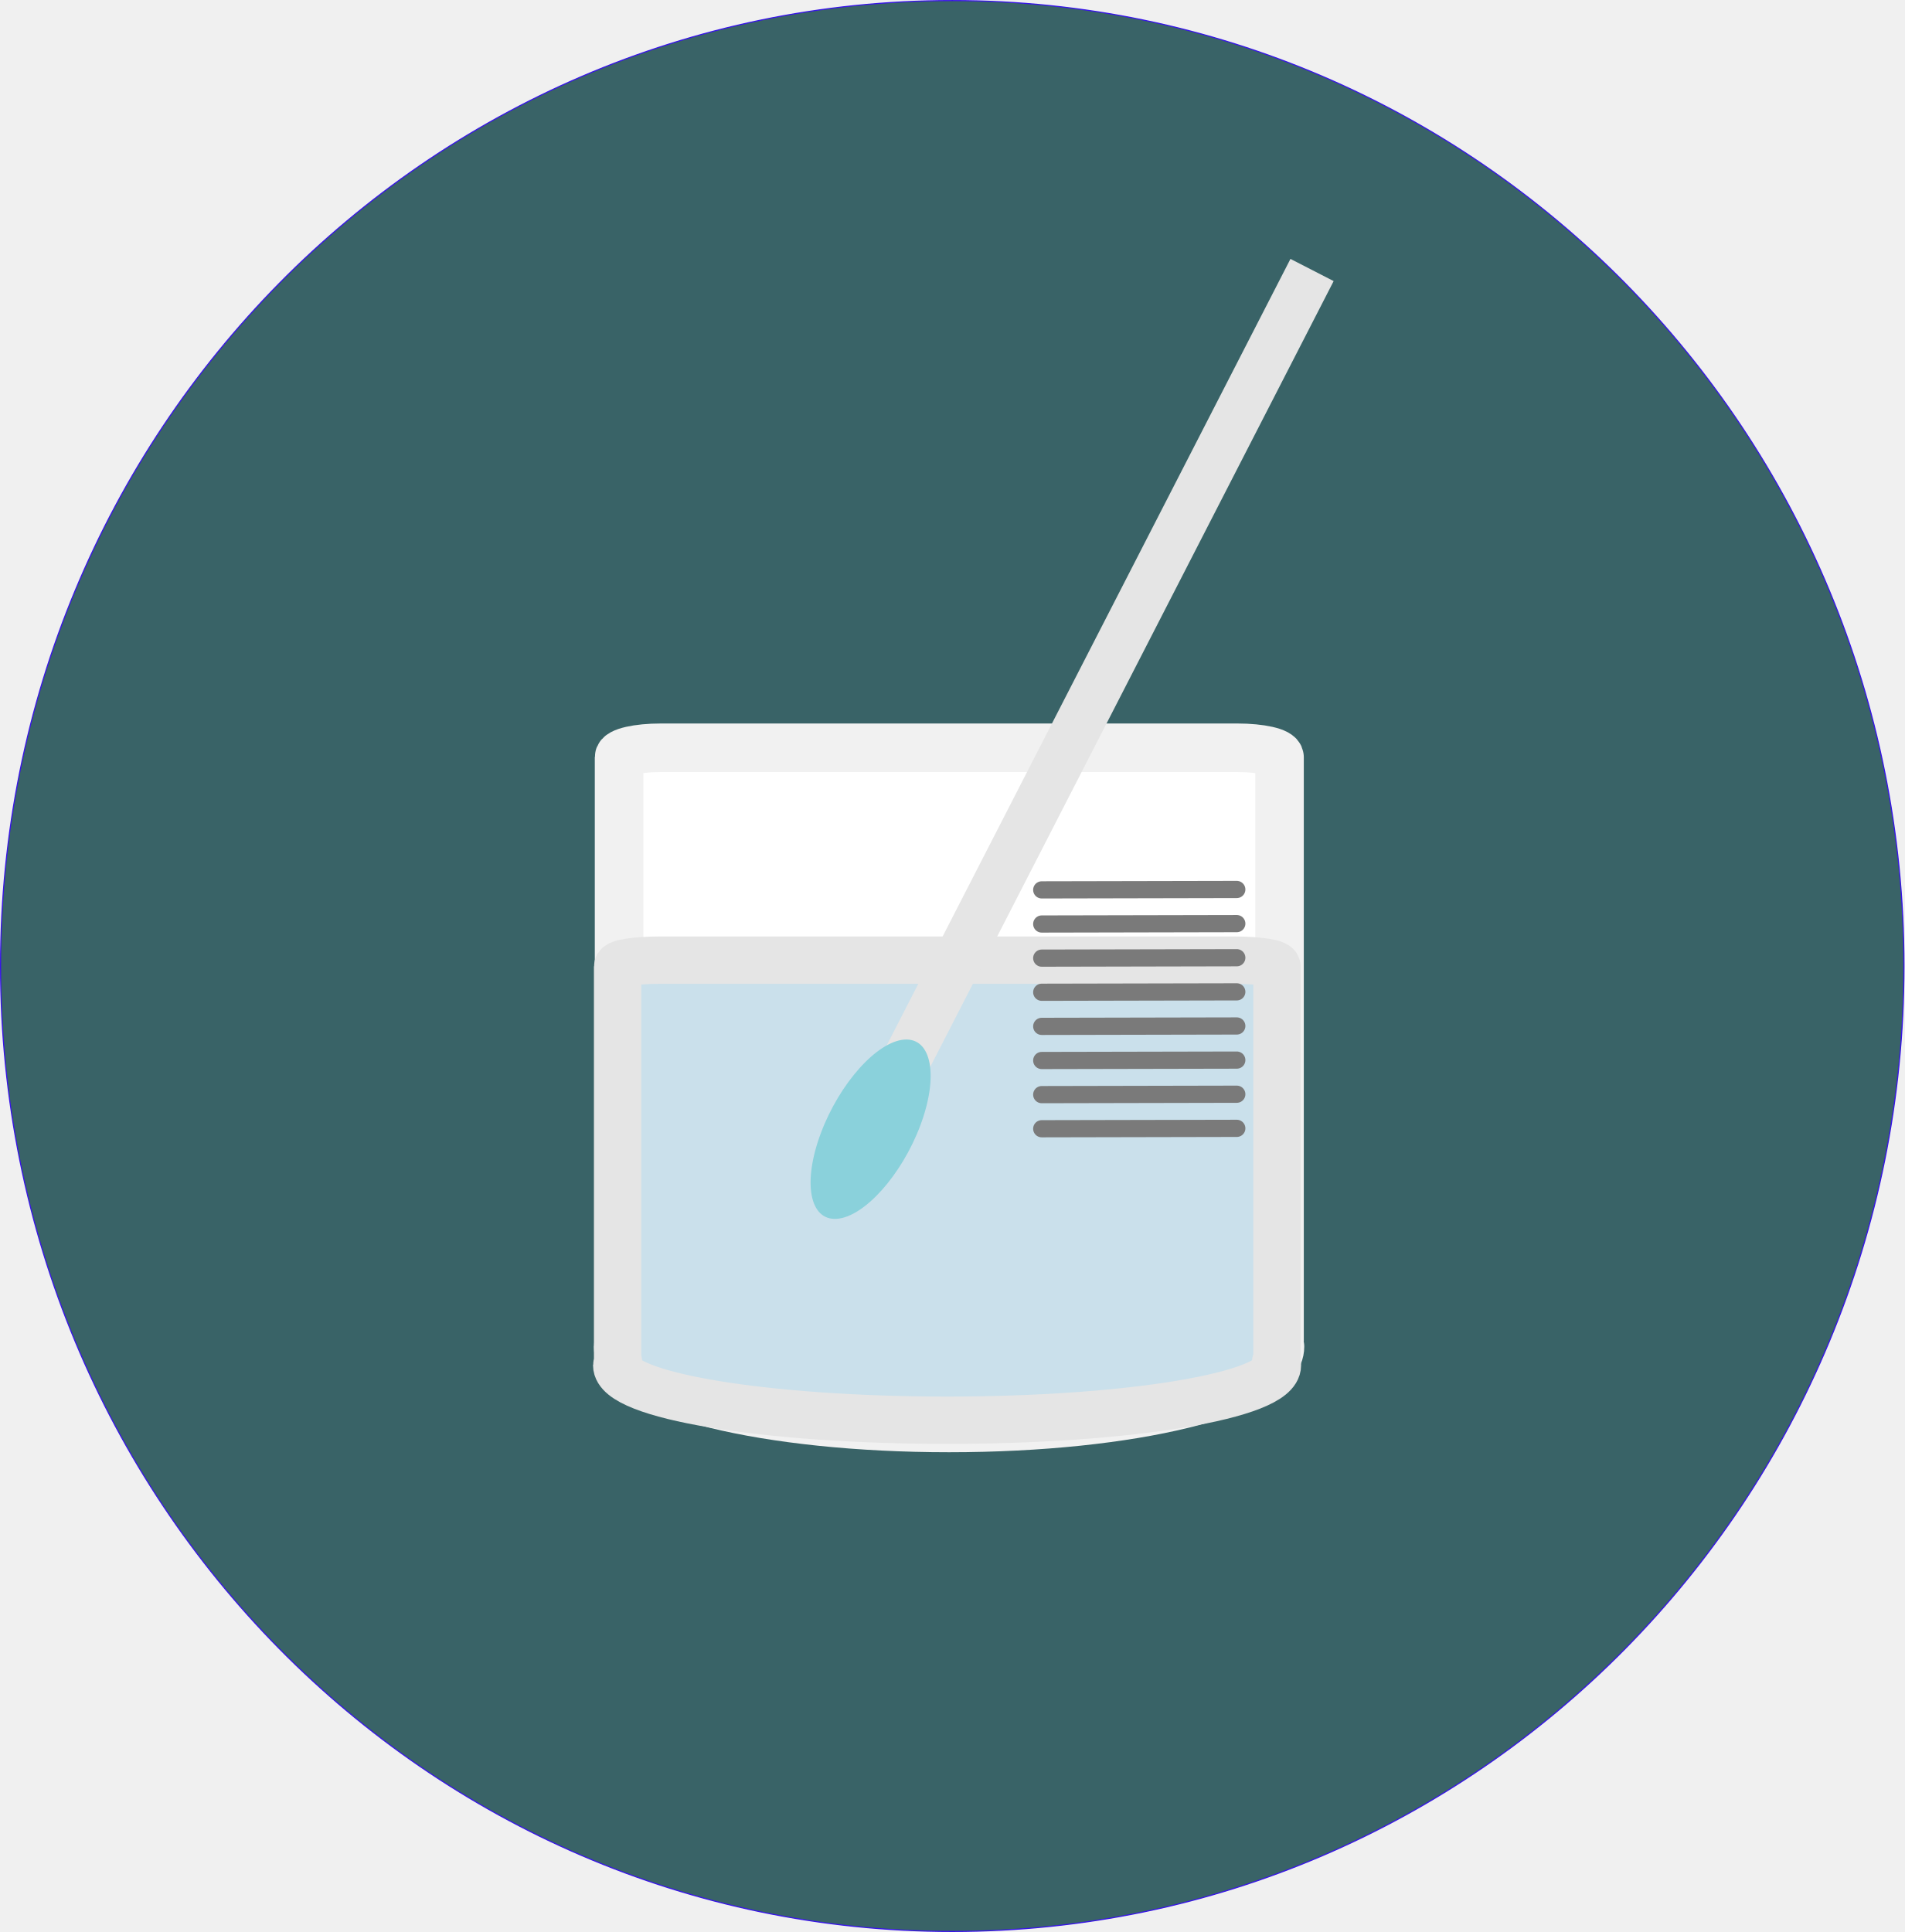
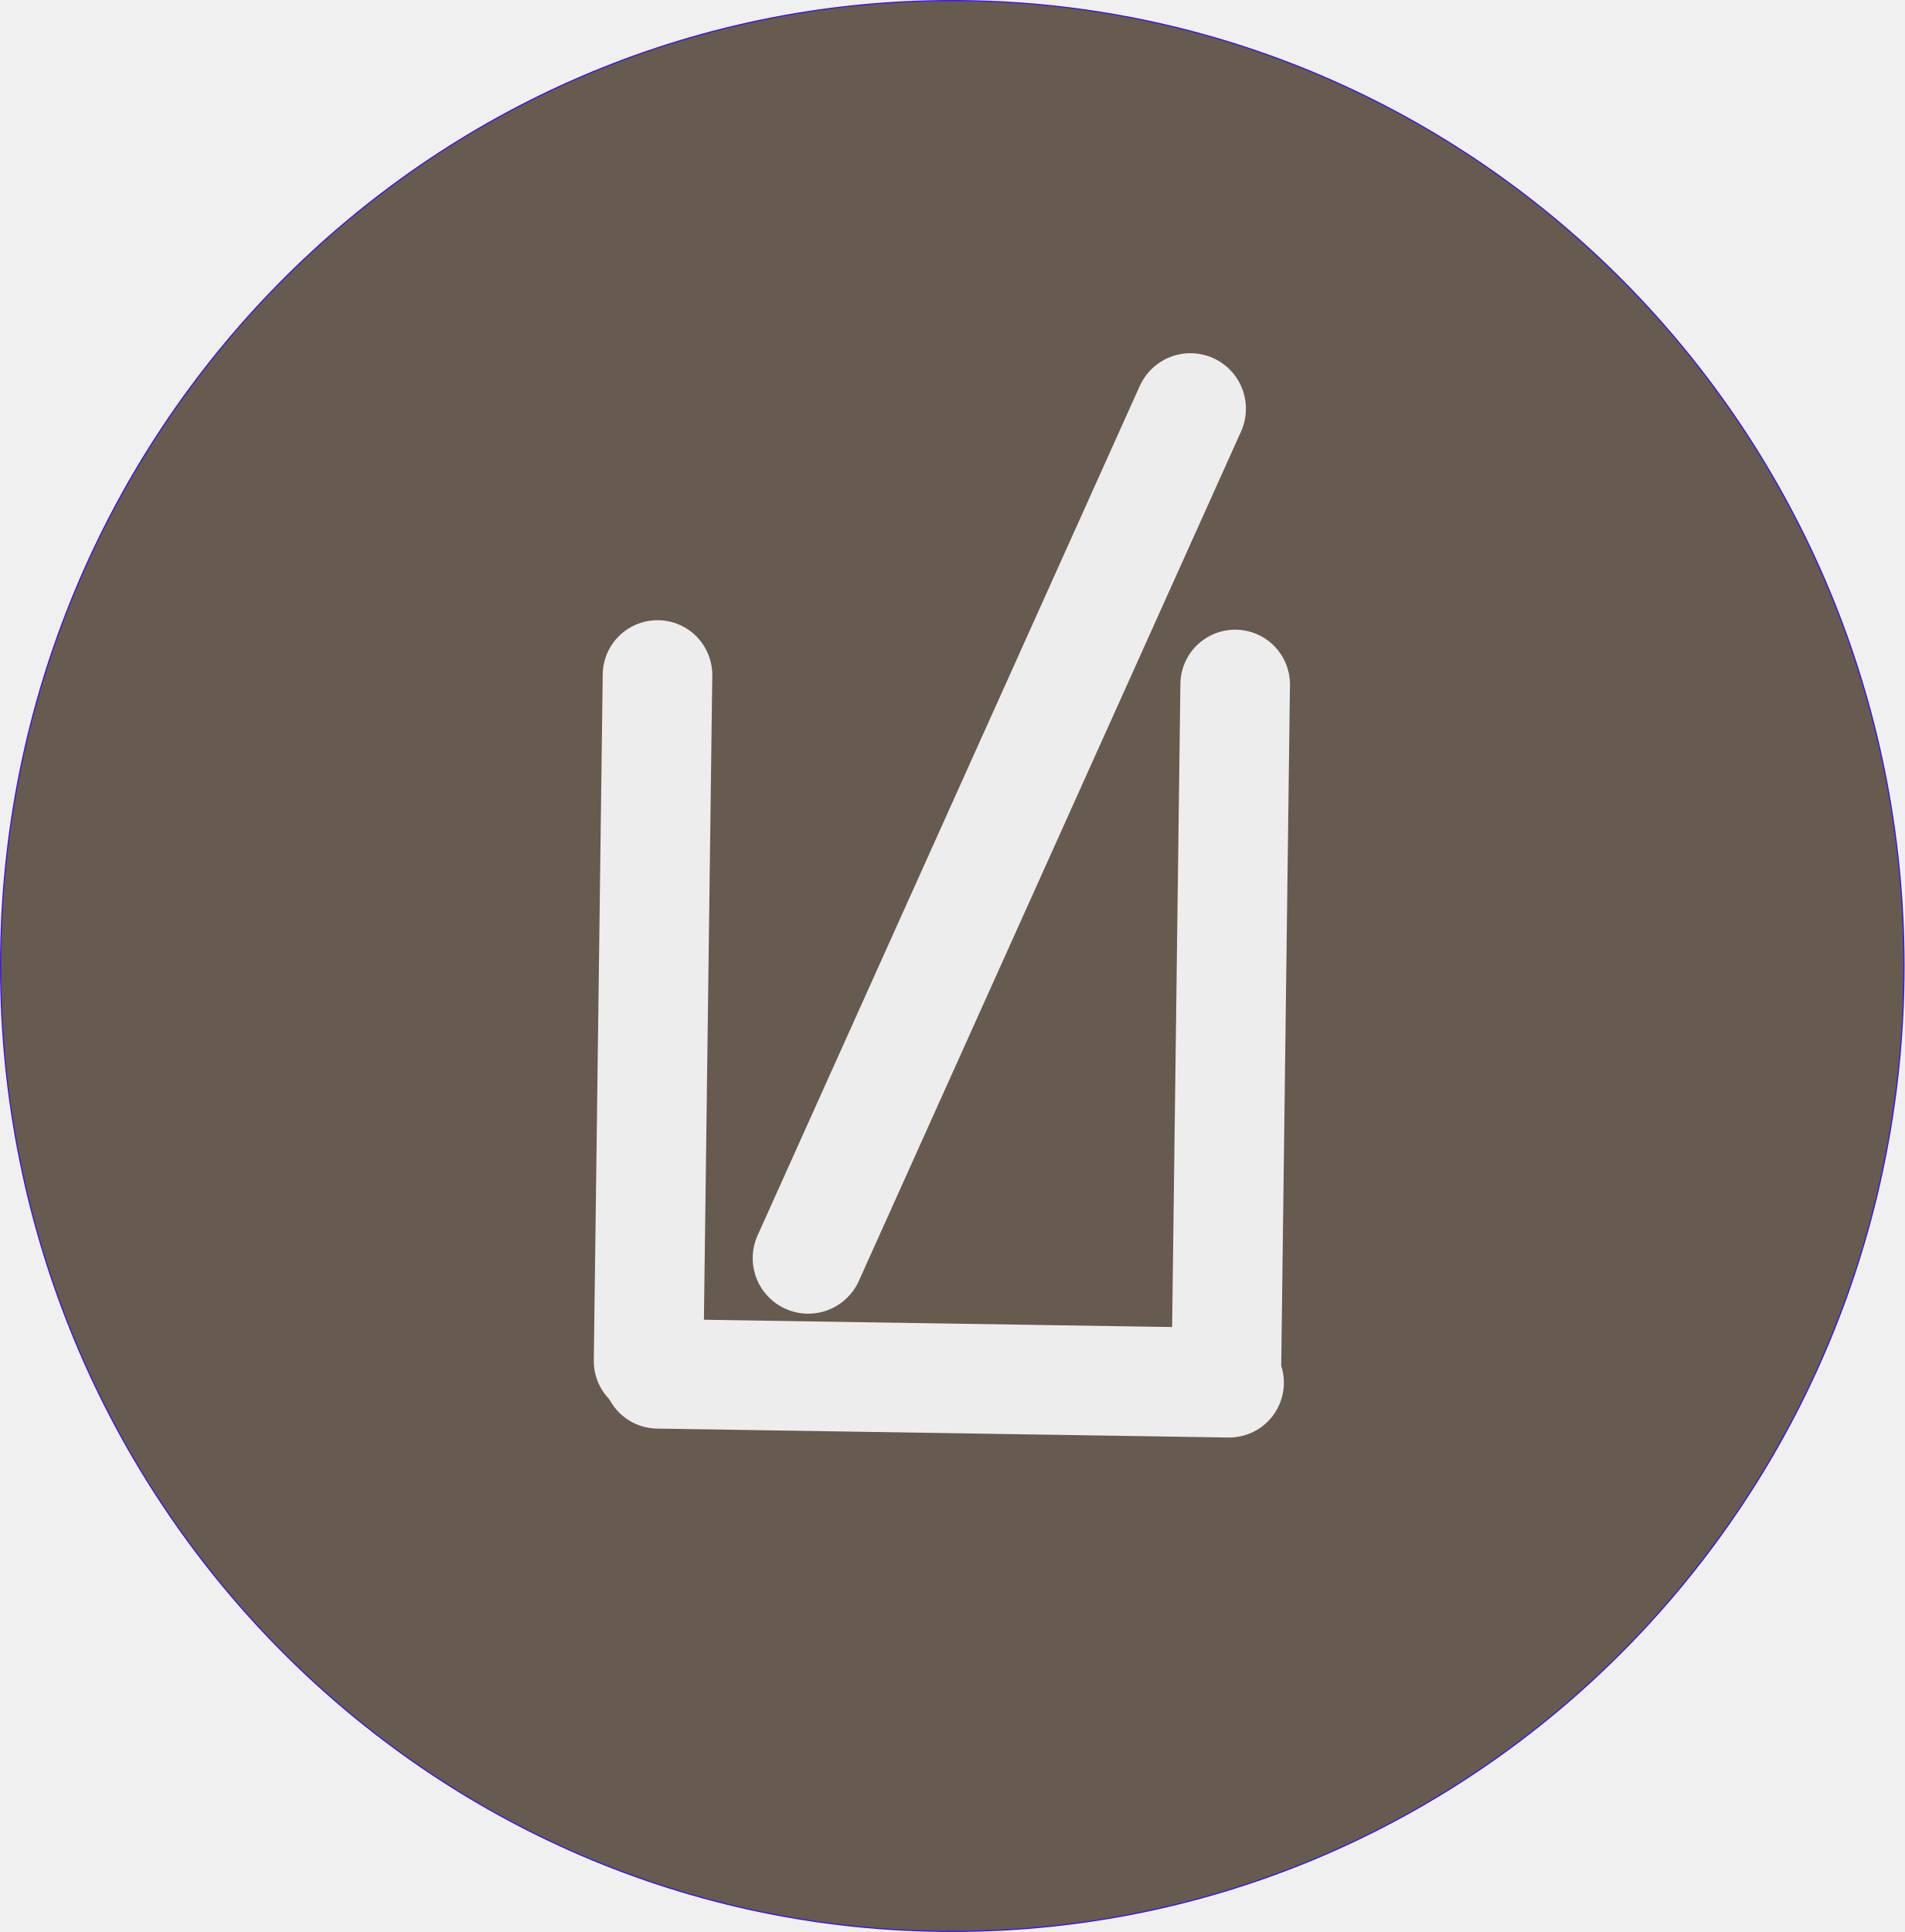
- <svg xmlns="http://www.w3.org/2000/svg" width="71.905mm" height="72.943mm" viewBox="0 0 71.905 72.943" version="1.1" id="svg552">
-   <defs id="defs546" />
-   <g id="layer1" transform="translate(-17.50121,-57.34023)">
-     <path stroke="#3714e7" stroke-width="0.042" d="m 17.522,93.812 c 0,-20.131 16.087,-36.45 35.931,-36.45 19.844,0 35.931,16.319 35.931,36.45 0,20.131 -16.087,36.45 -35.931,36.45 -19.844,0 -35.931,-16.319 -35.931,-36.45 z" fill="#396367" stroke-linecap="round" opacity="1" stroke-linejoin="round" id="path286" style="clip-rule:evenodd;fill-rule:evenodd;stroke-linecap:round;stroke-linejoin:round" />
-     <g opacity="1" id="g387" style="clip-rule:evenodd;fill-rule:evenodd;stroke-linecap:round;stroke-linejoin:round" transform="matrix(0.2645833,0,0,0.2645833,-167.5962,42.24468)">
-       <path stroke="#f1f1f1" stroke-width="6.928" d="m 793.862,163.758 c -3.296,0 -5.943,0.609 -5.943,1.36 v 83.326 c 0,0.035 0.118,0.058 0.129,0.092 -0.054,0.227 -0.258,0.442 -0.258,0.672 -10e-4,6.409 21.154,11.611 47.218,11.611 26.064,0 47.218,-5.202 47.218,-11.611 0,-0.225 -0.207,-0.435 -0.259,-0.657 0.016,-0.041 0.194,-0.065 0.194,-0.107 v -83.326 c 0,-0.751 -2.712,-1.36 -6.007,-1.36 z" fill="#ffffff" stroke-linecap="round" opacity="1" stroke-linejoin="round" id="path361" />
-       <path stroke="#e5e5e5" stroke-width="6.754" d="m 793.64,194.066 c -3.29,0 -5.933,0.412 -5.933,0.92 v 56.358 c 0,0.024 0.118,0.04 0.129,0.062 -0.054,0.154 -0.258,0.299 -0.258,0.455 0,4.335 21.12,7.854 47.142,7.854 26.023,0 47.143,-3.519 47.143,-7.854 0,-0.152 -0.207,-0.294 -0.258,-0.444 0.016,-0.028 0.193,-0.044 0.193,-0.073 v -56.358 c 10e-4,-0.508 -2.707,-0.92 -5.997,-0.92 z" fill="#cae0eb" stroke-linecap="round" opacity="1" stroke-linejoin="round" id="path363" />
-       <g opacity="1" id="g369">
-         <path stroke="#e5e5e5" stroke-width="6.928" d="m 827.802,210.511 59,-114.929" fill="#19100e" stroke-linecap="butt" fill-opacity="0.959" opacity="1" stroke-linejoin="round" id="path365" />
-         <path d="m 830.896,217.676 c -2.659,7.062 -7.986,13.017 -11.898,13.3 -3.913,0.282 -4.929,-5.214 -2.27,-12.276 2.658,-7.063 7.985,-13.017 11.898,-13.3 3.912,-0.283 4.928,5.213 2.27,12.276 z" opacity="1" fill="#8ad1db" id="path367" />
-       </g>
-       <path stroke="#7a7a7a" stroke-width="2.453" d="m 848.229,213.253 27.833,-0.057" fill="#190e0e" stroke-linecap="round" opacity="1" stroke-linejoin="round" id="path371" />
-       <path stroke="#7a7a7a" stroke-width="2.453" d="m 848.229,208.383 27.833,-0.057" fill="#190e0e" stroke-linecap="round" opacity="1" stroke-linejoin="round" id="path373" />
-       <path stroke="#7a7a7a" stroke-width="2.453" d="m 848.229,203.514 27.833,-0.057" fill="#190e0e" stroke-linecap="round" opacity="1" stroke-linejoin="round" id="path375" />
-       <path stroke="#7a7a7a" stroke-width="2.453" d="m 848.229,198.645 27.833,-0.057" fill="#190e0e" stroke-linecap="round" opacity="1" stroke-linejoin="round" id="path377" />
-       <path stroke="#7a7a7a" stroke-width="2.453" d="m 848.229,193.776 27.833,-0.057" fill="#190e0e" stroke-linecap="round" opacity="1" stroke-linejoin="round" id="path379" />
-       <path stroke="#7a7a7a" stroke-width="2.453" d="m 848.229,188.907 27.833,-0.057" fill="#190e0e" stroke-linecap="round" opacity="1" stroke-linejoin="round" id="path381" />
-       <path stroke="#7a7a7a" stroke-width="2.453" d="m 848.229,184.037 27.833,-0.057" fill="#190e0e" stroke-linecap="round" opacity="1" stroke-linejoin="round" id="path383" />
-       <path stroke="#7a7a7a" stroke-width="2.453" d="m 848.229,218.122 27.833,-0.057" fill="#190e0e" stroke-linecap="round" opacity="1" stroke-linejoin="round" id="path385" />
-     </g>
+ <svg xmlns="http://www.w3.org/2000/svg" width="34.17mm" height="34.663mm" viewBox="0 0 34.17 34.663" version="1.1" id="svg2900">
+   <defs id="defs2894" />
+   <g id="layer1" transform="translate(-314.1857,-213.4137)">
+     <path stroke="#3714e7" stroke-width="0.02" d="m 314.196,230.745 c 0,-9.566 7.645,-17.321 17.075,-17.321 9.43,0 17.075,7.755 17.075,17.321 0,9.566 -7.645,17.321 -17.075,17.321 -9.43,0 -17.075,-7.755 -17.075,-17.321 z" fill="#396367" stroke-linecap="round" opacity="1" stroke-linejoin="round" id="path978" style="clip-rule:evenodd;fill:#675a4f;fill-opacity:1;fill-rule:evenodd" />
+     <path stroke="#ededed" stroke-width="1.598" d="m 325.989,238.062 10.248,0.16" fill="none" stroke-linecap="round" opacity="1" stroke-linejoin="round" id="path980" style="clip-rule:evenodd;fill-rule:evenodd;stroke-width:1.966;stroke-miterlimit:4;stroke-dasharray:none" />
+     <path stroke="#ededed" stroke-width="1.598" d="m 325.982,225.524 -0.16,12.309" fill="none" stroke-linecap="round" opacity="1" stroke-linejoin="round" id="path982" style="clip-rule:evenodd;fill-rule:evenodd;stroke-width:1.966;stroke-miterlimit:4;stroke-dasharray:none" />
+     <path stroke="#ededed" stroke-width="1.539" d="m 336.346,225.694 -0.16,12.458" fill="none" stroke-linecap="round" opacity="1" stroke-linejoin="round" id="path984" style="clip-rule:evenodd;fill-rule:evenodd;stroke-width:1.966;stroke-miterlimit:4;stroke-dasharray:none" />
+     <path stroke="#ededed" stroke-width="1.539" d="m 335.543,220.747 -6.857,15.24" fill="none" stroke-linecap="round" opacity="1" stroke-linejoin="round" id="path986" style="clip-rule:evenodd;fill-rule:evenodd;stroke-width:1.992;stroke-miterlimit:4;stroke-dasharray:none" />
  </g>
</svg>
